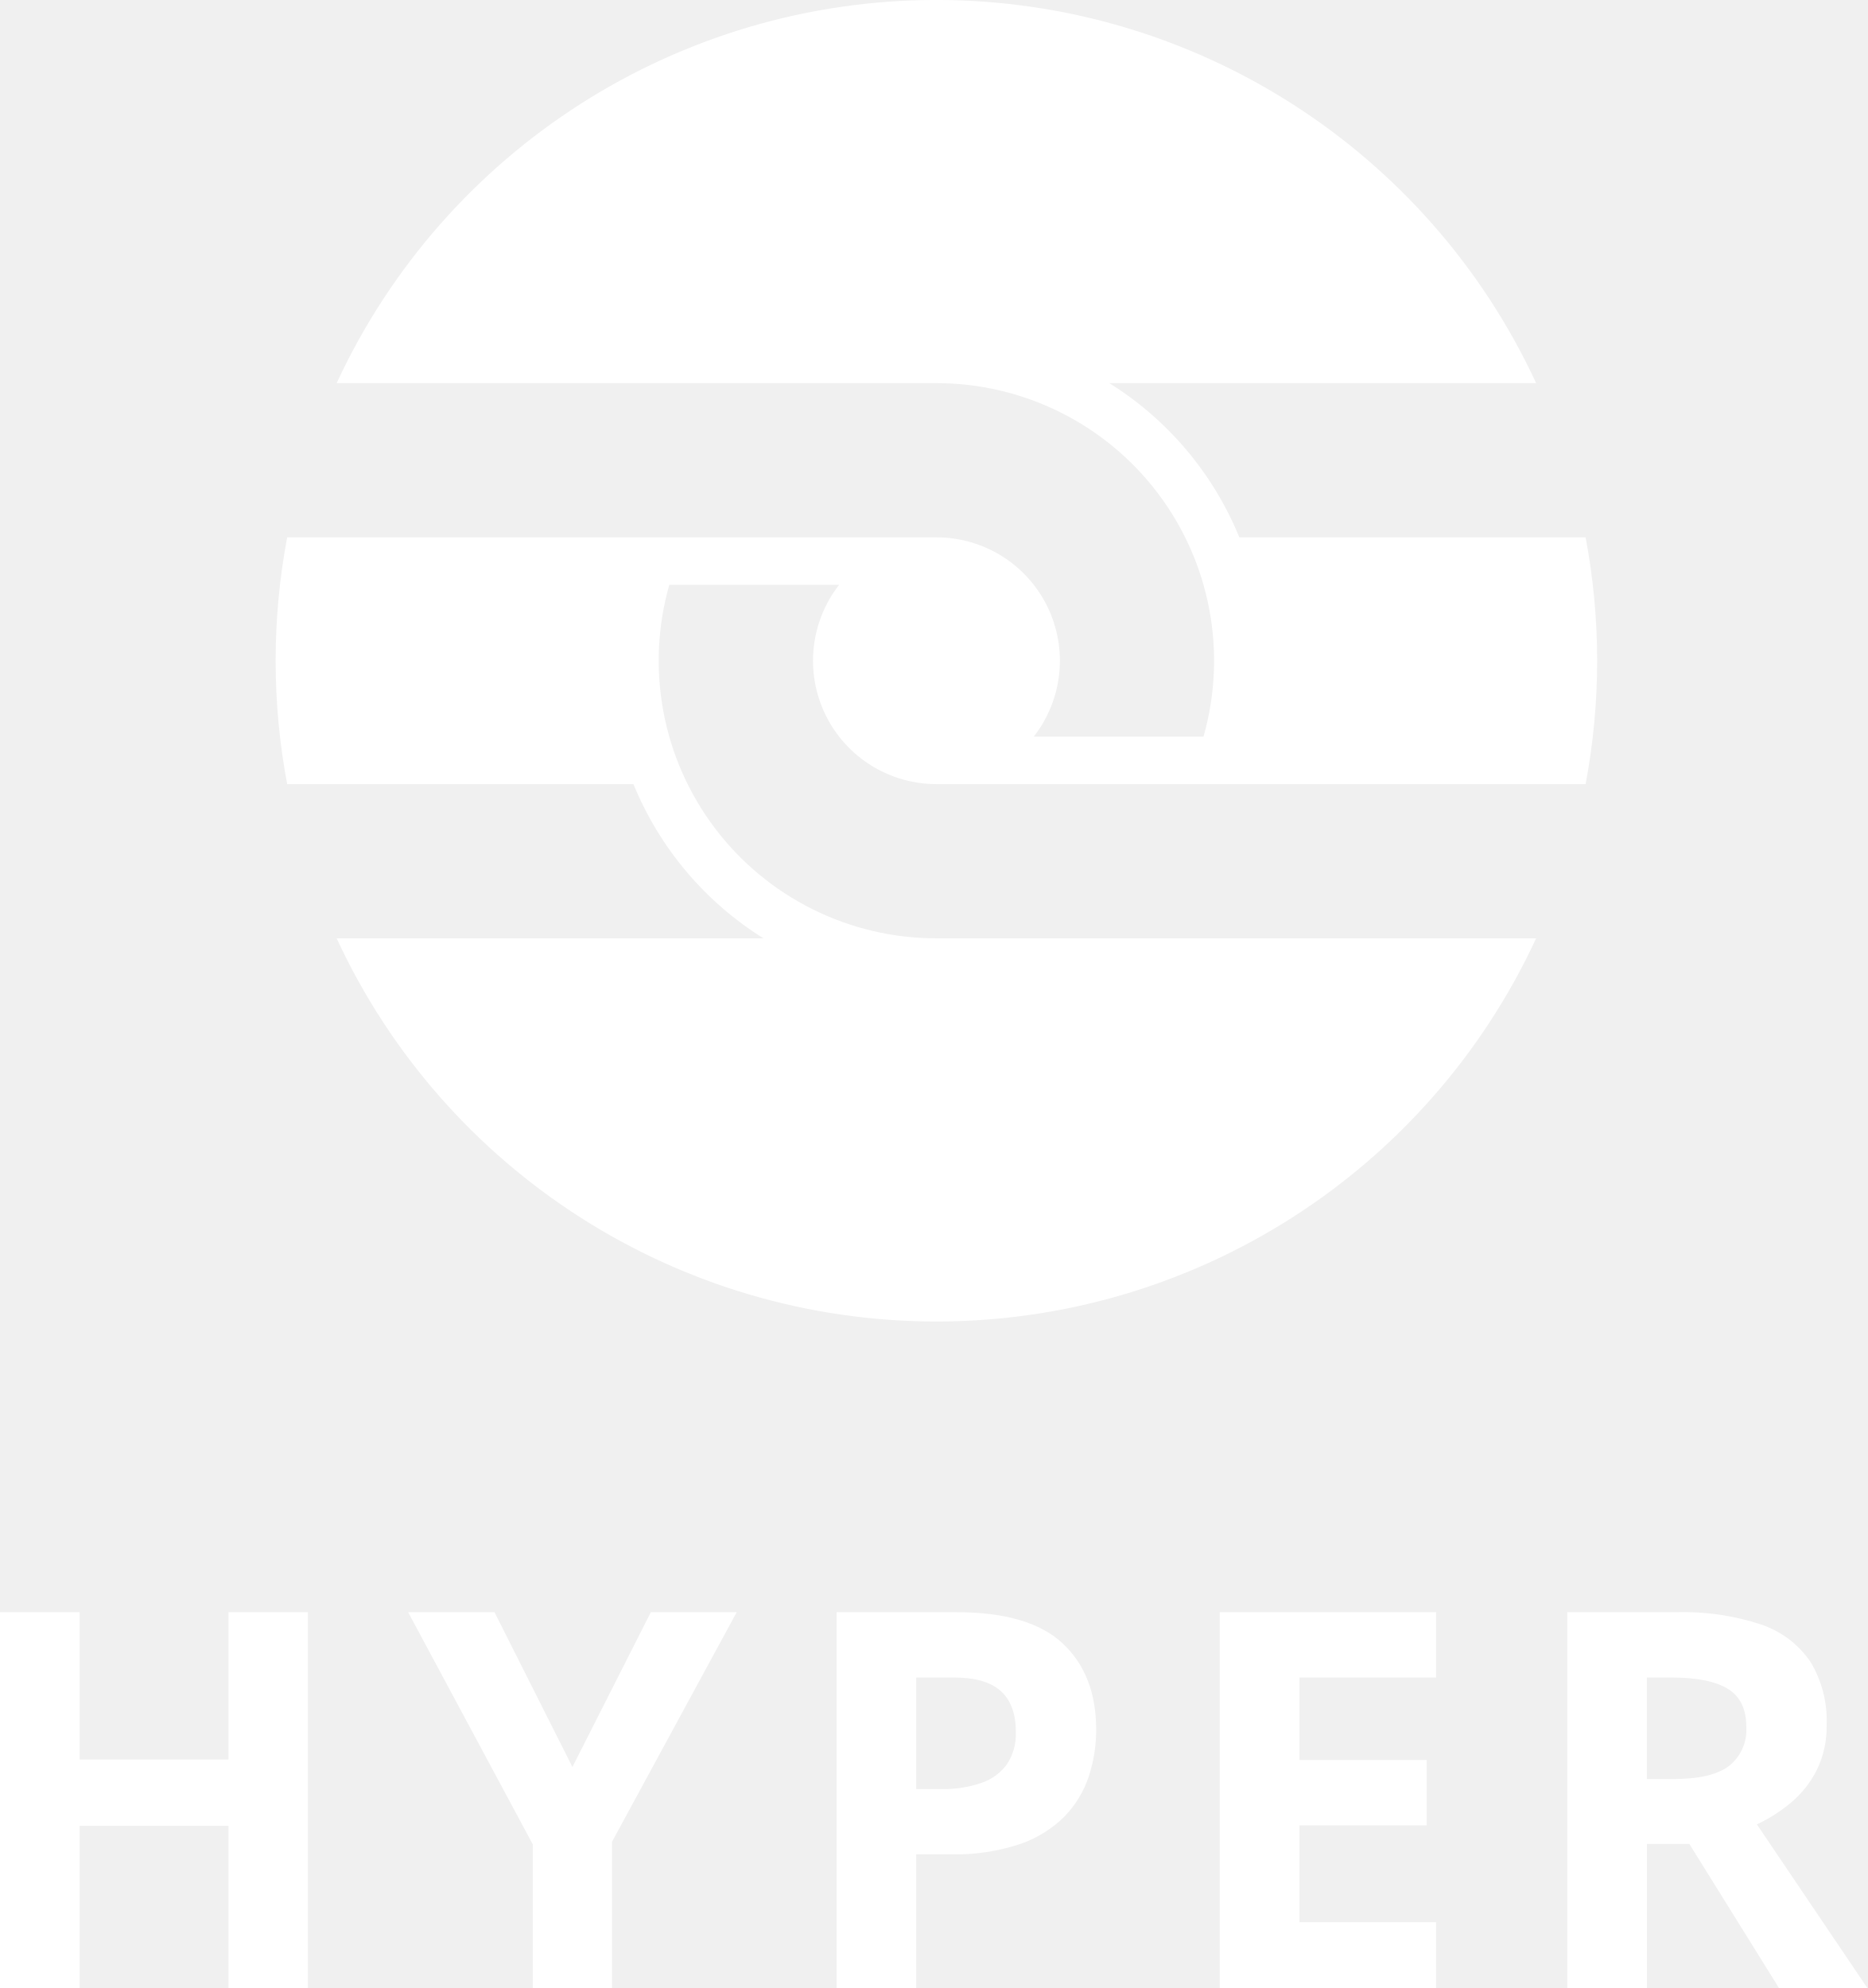
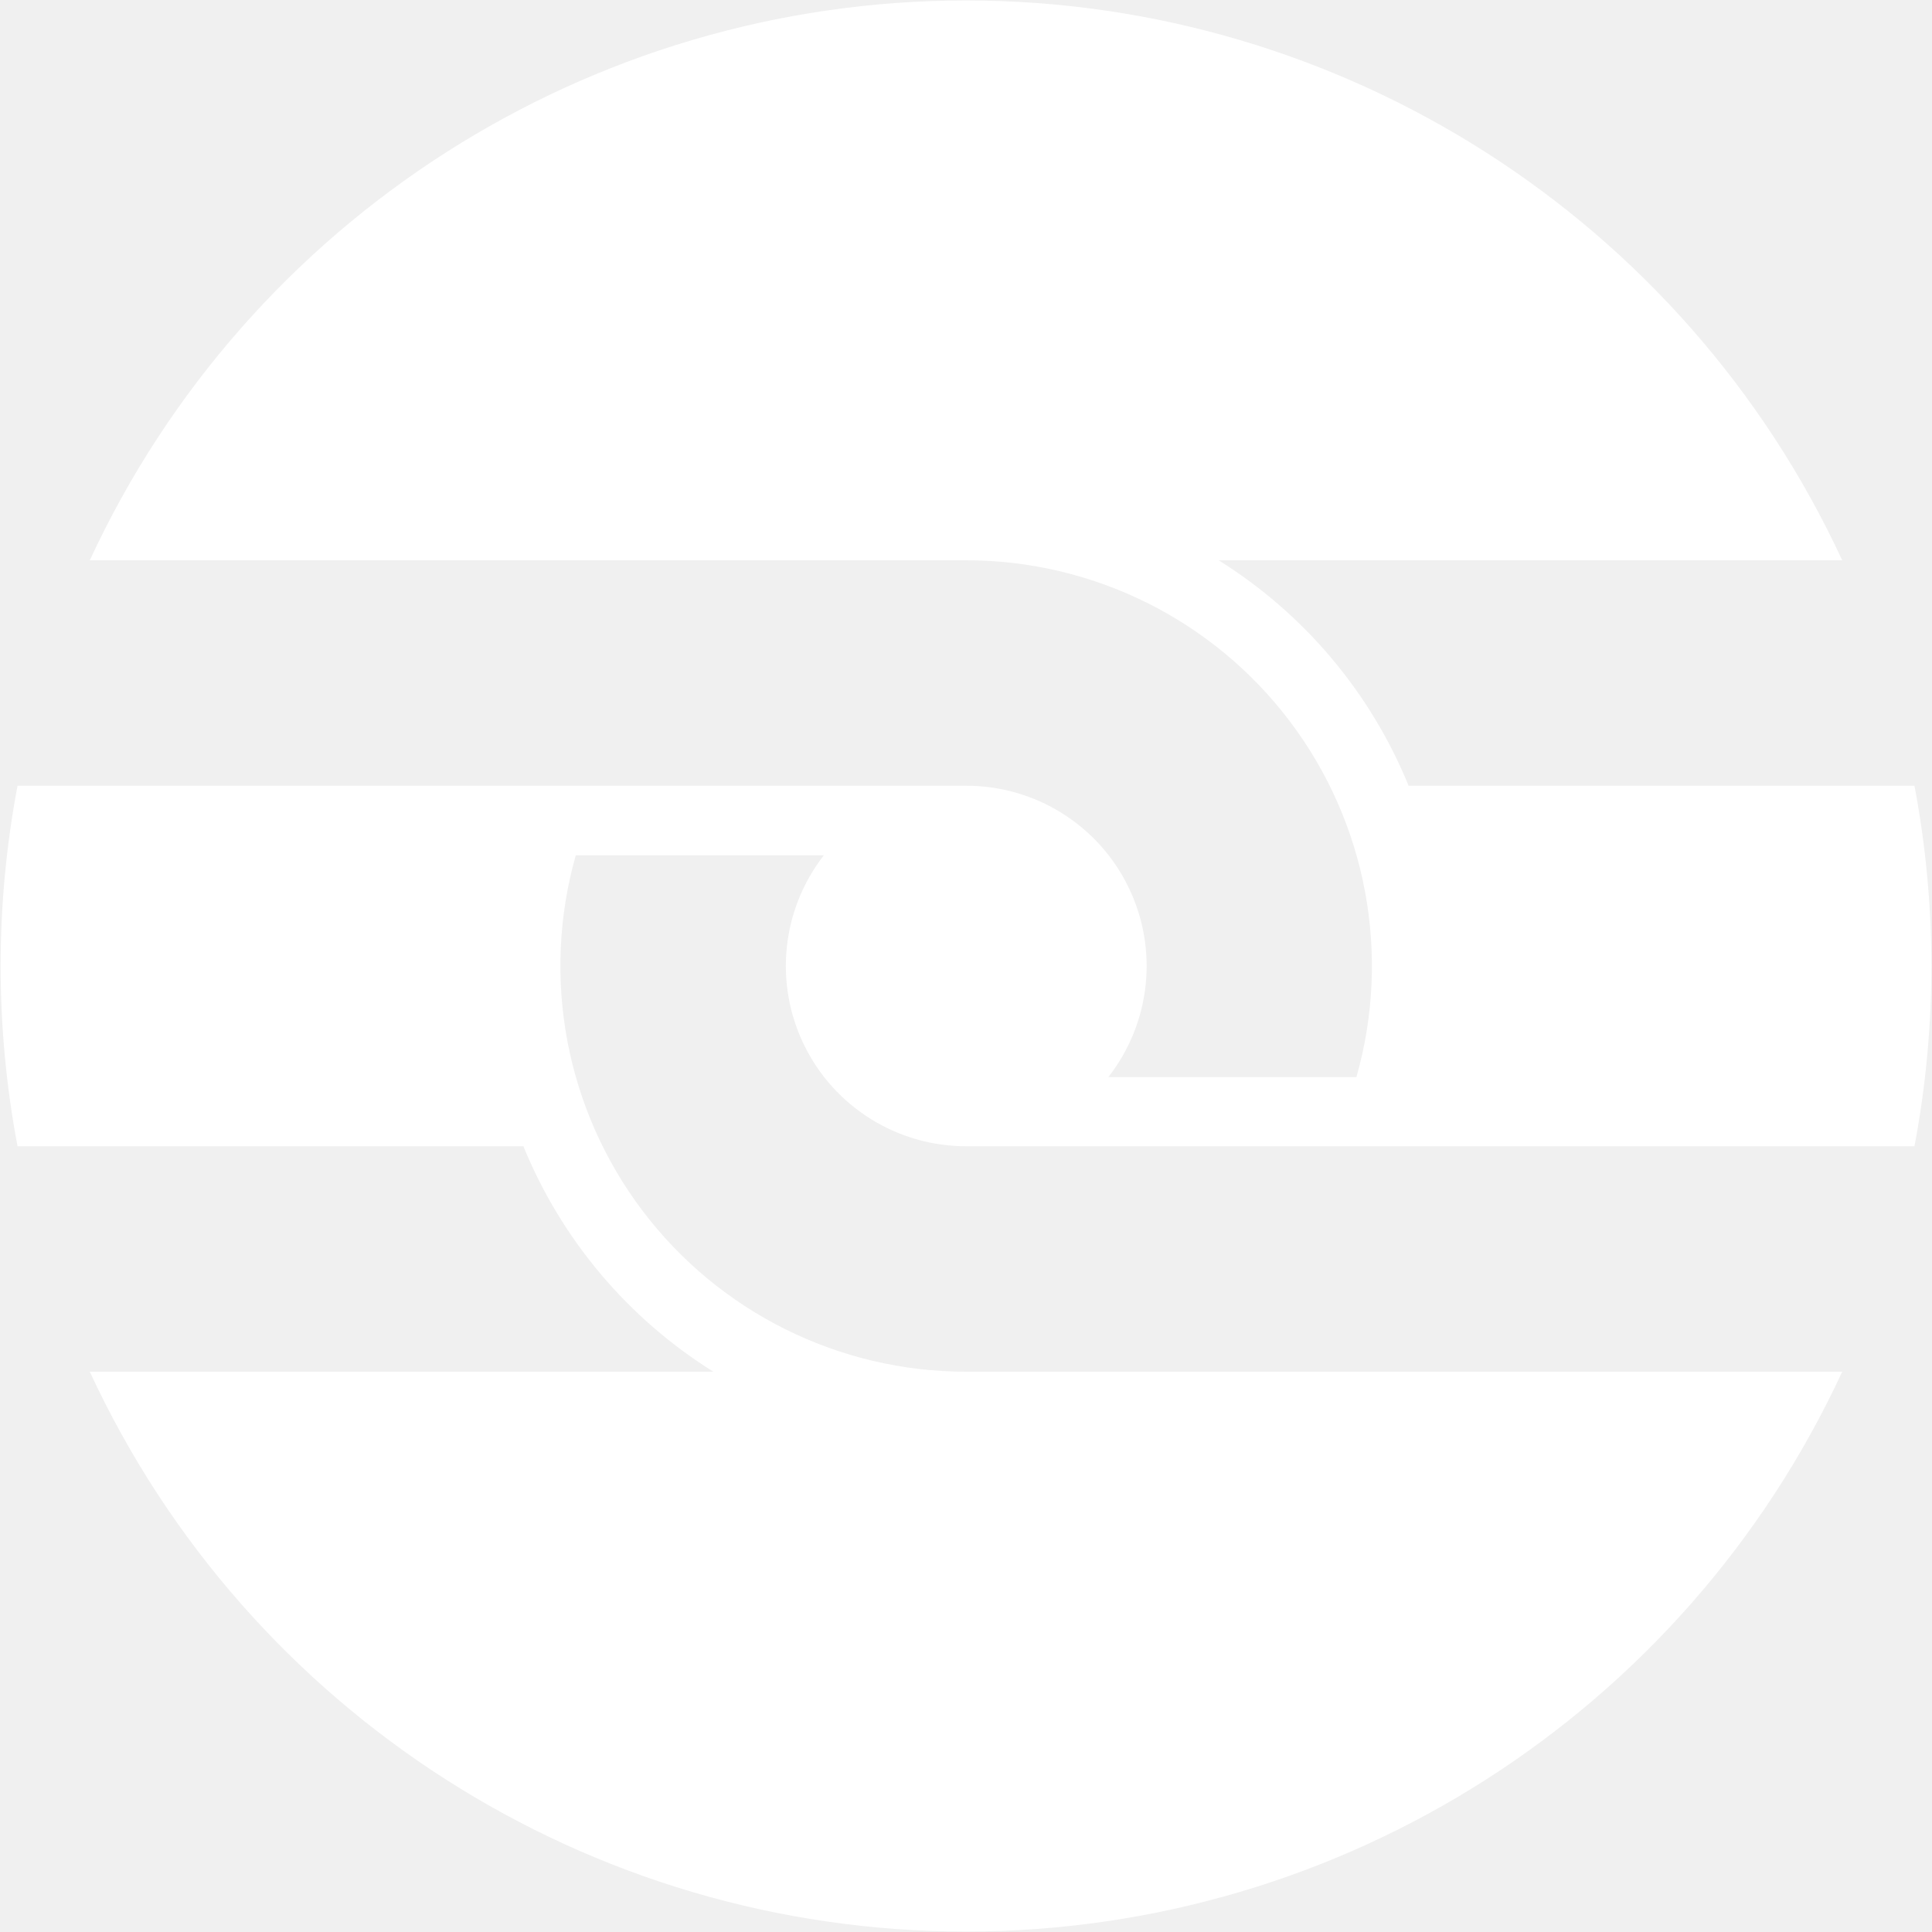
- <svg xmlns="http://www.w3.org/2000/svg" id="Layer_1" data-name="Layer 1" viewBox="0 0 302.72 322.27">
-   <g id="White">
-     <path d="M500,229.37a45,45,0,0,1-43.3-57.3h27.53A20,20,0,0,0,500,204.37H605.24a107.89,107.89,0,0,0,0-40H549.11a53.15,53.15,0,0,0-21.08-25h69.19a107.14,107.14,0,0,0-194.44,0H500a45,45,0,0,1,43.3,57.3H515.79A20,20,0,0,0,500,164.37H394.76a107.89,107.89,0,0,0,0,40h56.13a53.15,53.15,0,0,0,21.08,25H402.78a107.14,107.14,0,0,0,194.44,0Z" transform="translate(-348.21 -77.26)" fill="#fff" />
-     <path d="M398.12,399.53H385.25V373.24H361.12v26.29H348.21V338.61h12.91v23.88h24.13V338.61h12.87Z" transform="translate(-348.21 -77.26)" fill="#fff" />
-     <path d="M441,363.7l12.71-25.09h13.92l-20.21,37.21v23.71H434.57V376.24l-20.2-37.63h14Z" transform="translate(-348.21 -77.26)" fill="#fff" />
-     <path d="M503.28,338.61q11.79,0,17.2,5.07t5.42,13.93a24,24,0,0,1-1.21,7.65,16.86,16.86,0,0,1-3.94,6.48,18.79,18.79,0,0,1-7.27,4.48,33,33,0,0,1-11.2,1.64h-5.55v21.67H483.82V338.61Zm-.67,10.59h-5.88v18.08H501a18.63,18.63,0,0,0,6.3-1,8.41,8.41,0,0,0,4.12-3,8.83,8.83,0,0,0,1.46-5.25q0-4.5-2.5-6.69T502.61,349.2Z" transform="translate(-348.21 -77.26)" fill="#fff" />
-     <path d="M581,399.53H545.93V338.61H581V349.2H558.85v13.37h20.63v10.59H558.85v15.7H581Z" transform="translate(-348.21 -77.26)" fill="#fff" />
-     <path d="M620,338.61a40,40,0,0,1,13.69,2,15.71,15.71,0,0,1,8,6.05,18.36,18.36,0,0,1,2.62,10.2,15.92,15.92,0,0,1-1.58,7.3,16.54,16.54,0,0,1-4.17,5.29A24.82,24.82,0,0,1,633,373l17.92,26.54H636.59l-14.54-23.37h-6.87v23.37H602.26V338.61Zm-.92,10.59h-3.91v16.46h4.16q6.42,0,9.19-2.15a7.48,7.48,0,0,0,2.77-6.31q0-4.33-3-6.17T619.09,349.2Z" transform="translate(-348.21 -77.26)" fill="#fff" />
-   </g>
+ <svg xmlns="http://www.w3.org/2000/svg" id="Layer_1" data-name="Layer 1" viewBox="0 0 400 400">
+   <path d="M200,284a84,84,0,0,1-80.79-106.92h51.36A37.32,37.32,0,0,0,200,237.32H396.37a200.72,200.72,0,0,0,0-74.64H291.64A99.28,99.28,0,0,0,252.3,116H381.41a199.92,199.92,0,0,0-362.82,0H200A84,84,0,0,1,280.83,223H229.47A37.32,37.32,0,0,0,200,162.68H3.63a200.72,200.72,0,0,0,0,74.64H108.36A99.28,99.28,0,0,0,147.7,284H18.59a199.92,199.92,0,0,0,362.82,0Z" fill="#fff" />
</svg>
